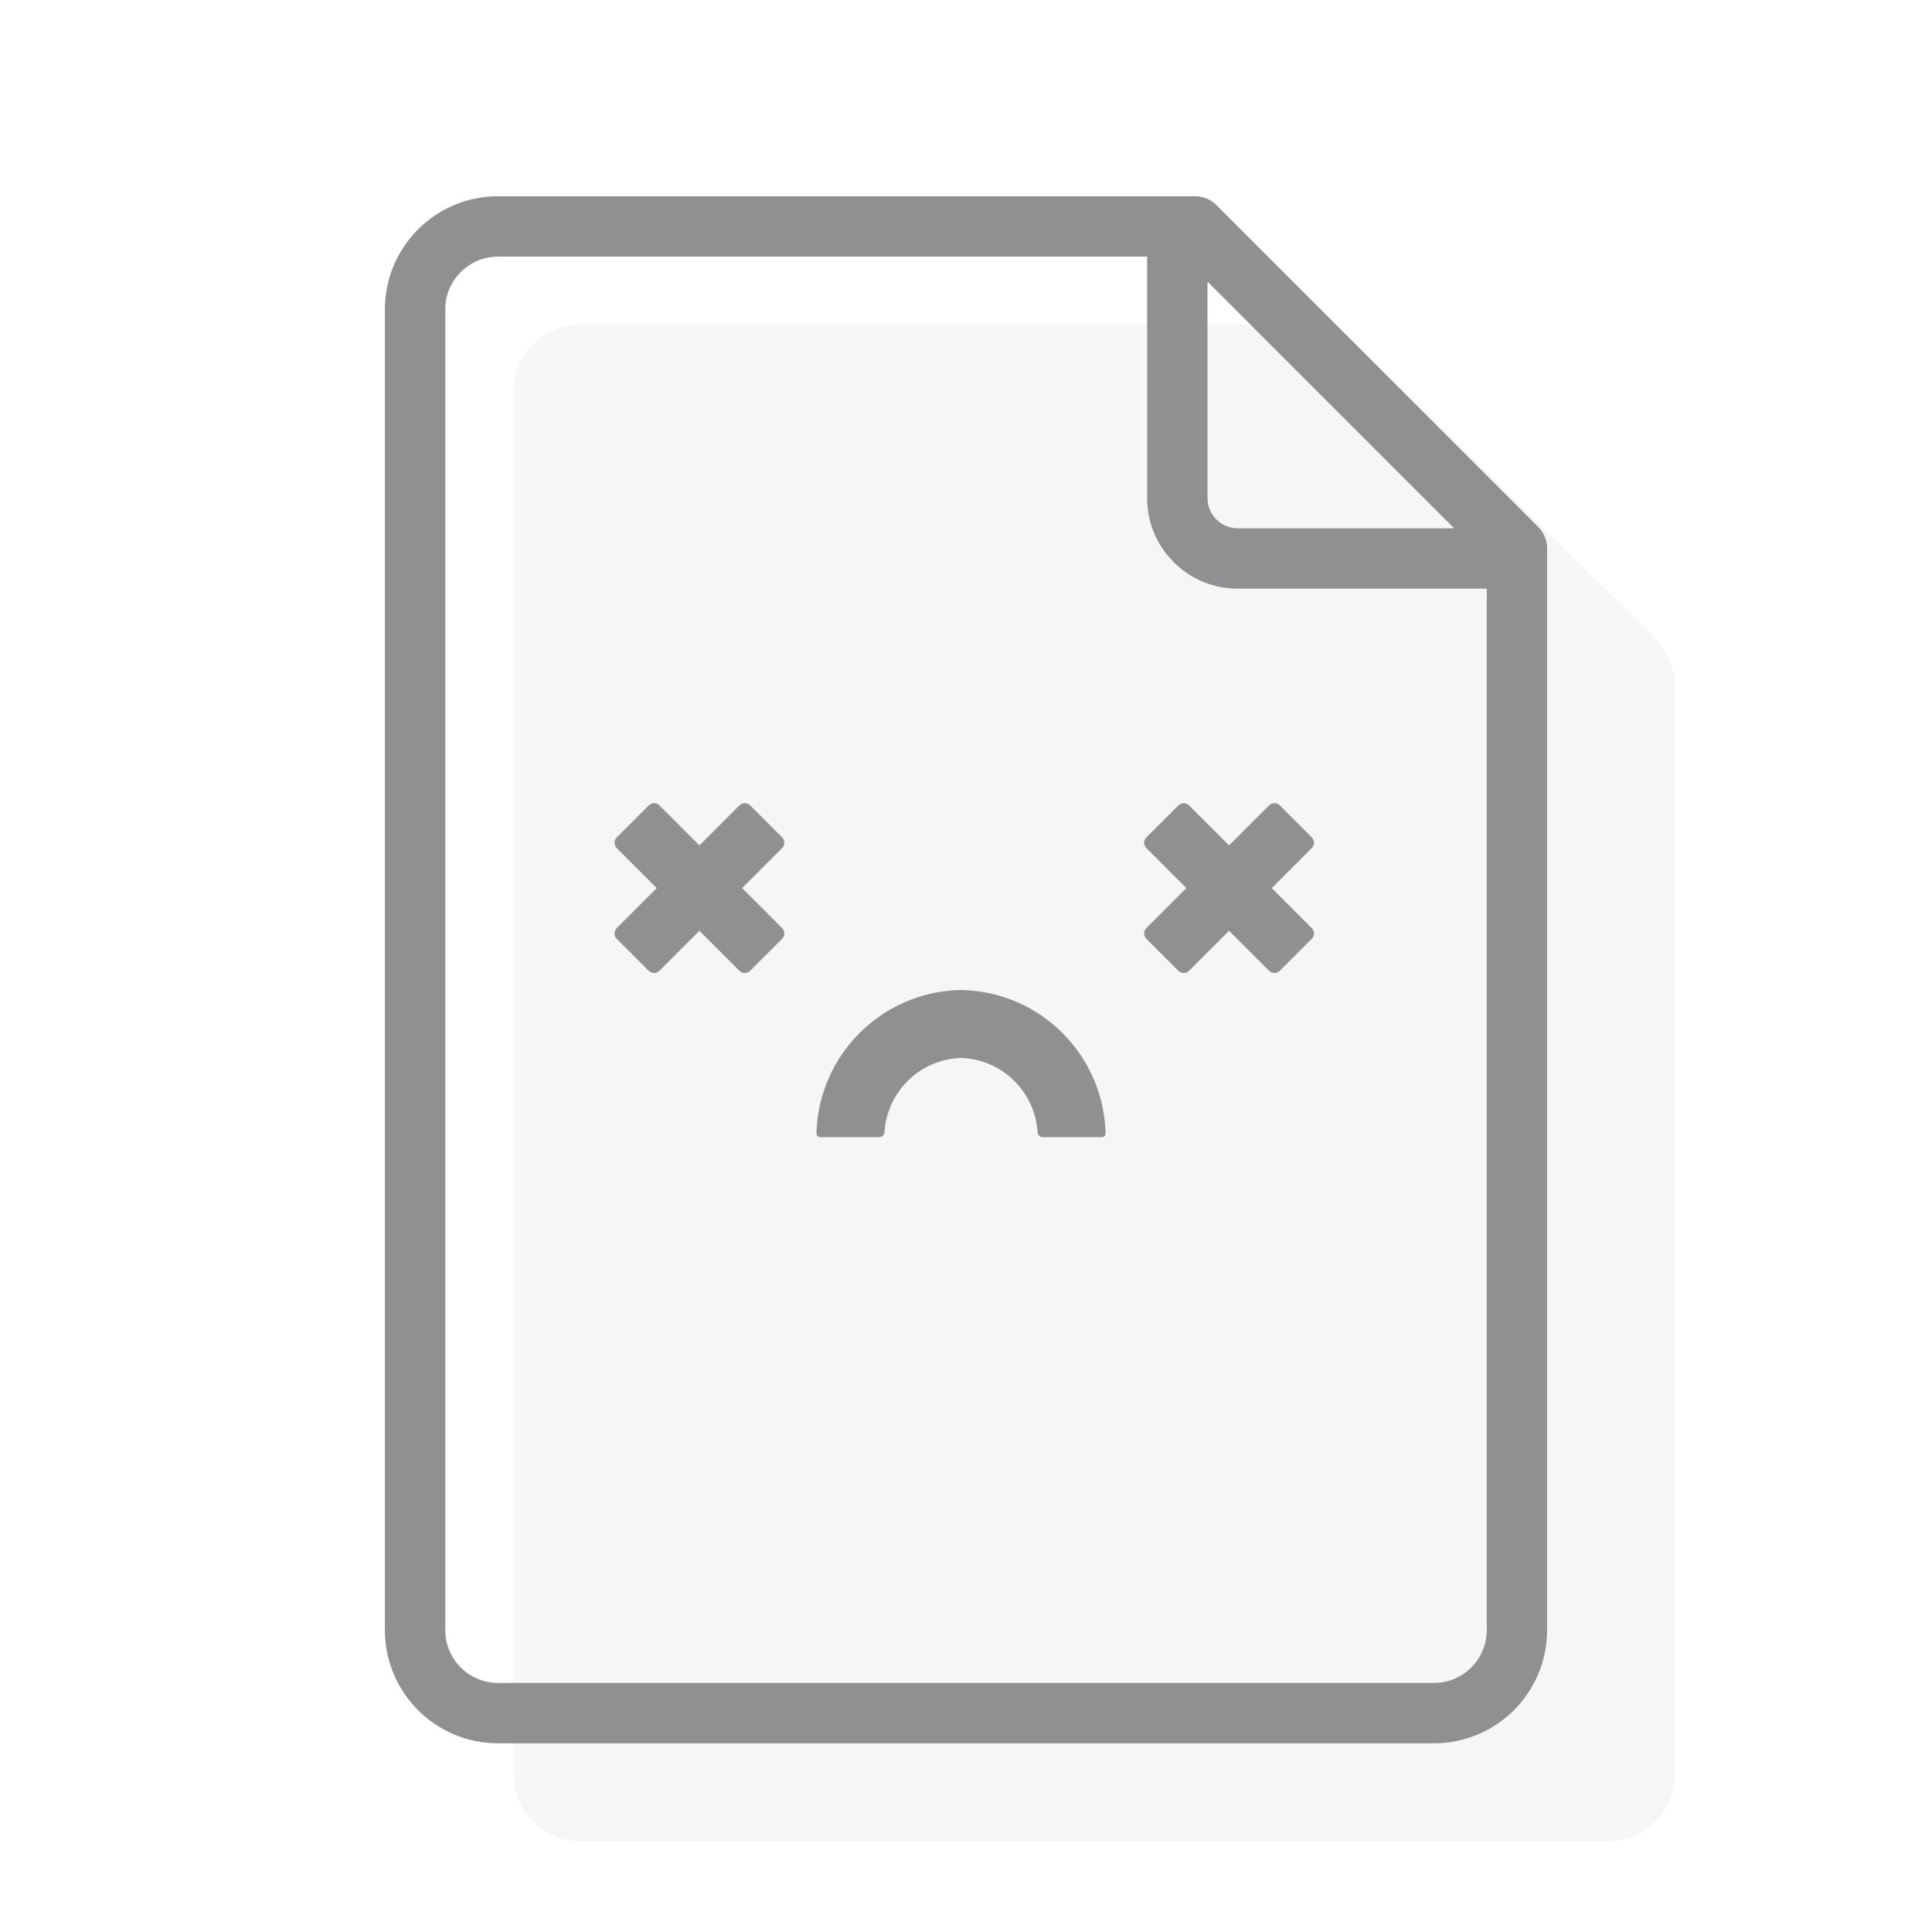
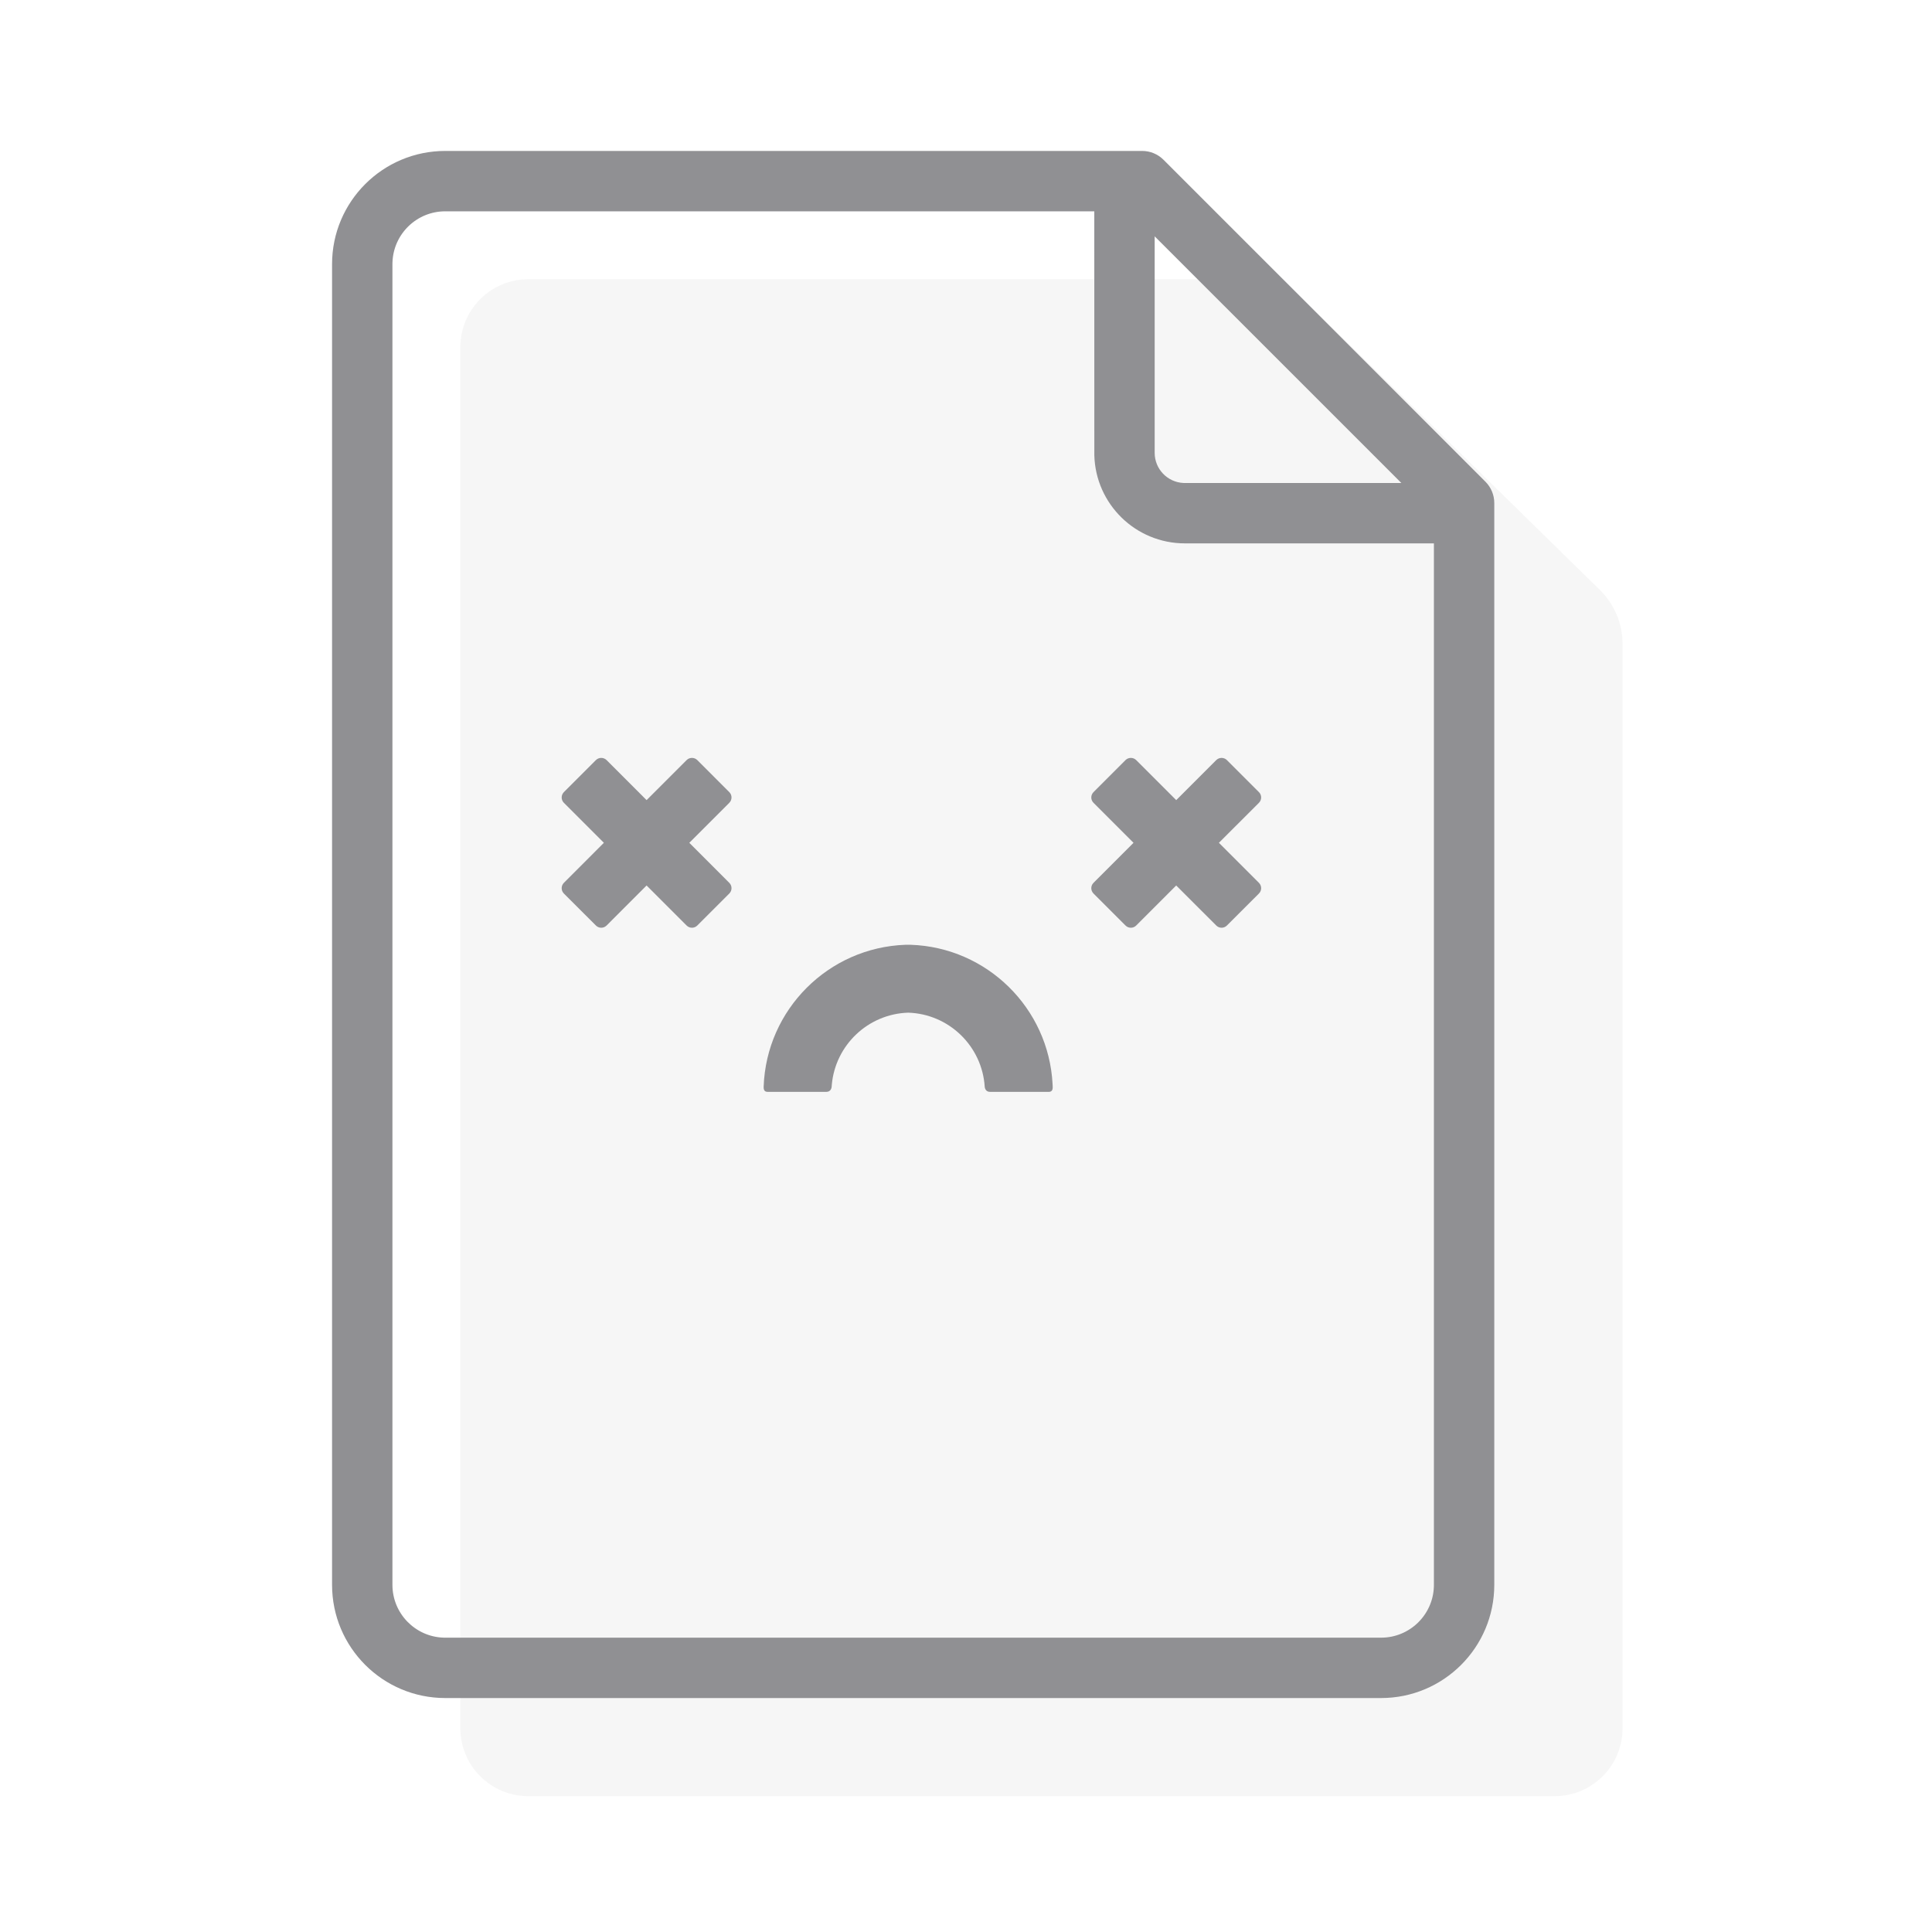
- <svg xmlns="http://www.w3.org/2000/svg" width="256px" height="256px" viewBox="0 0 256 256" version="1.1">
-   <g id="03-反馈/空状态/文件打开失败_浅色" stroke="none" stroke-width="1" fill="none" fill-rule="evenodd">
-     <path d="M77,43 L177,43 L177,43 L219.001,84.182 C220.919,86.062 222,88.636 222,91.322 L222,235 C222,239.971 217.971,244 213,244 L77,244 C72.029,244 68,239.971 68,235 L68,52 C68,47.029 72.029,43 77,43 Z" id="矩形" fill="#202020" opacity="0.04" />
-     <path d="M158.343,26 C159.404,26 160.421,26.421 161.172,27.172 L203.828,69.828 C204.579,70.579 205,71.596 205,72.657 L205,216 C205,224.284 198.284,231 190,231 L66,231 C57.716,231 51,224.284 51,216 L51,41 C51,32.716 57.716,26 66,26 L158.343,26 Z M152,34 L66,34 C62.215,34 59.131,37.005 59.004,40.759 L59,41 L59,216 C59,219.785 62.005,222.869 65.759,222.996 L66,223 L190,223 C193.785,223 196.869,219.995 196.996,216.241 L197,216 L197,78 L164,78 C157.475,78 152.166,72.791 152.004,66.305 L152,66 L152,34 Z M127.678,131.189 C137.791,131.535 145.95,139.581 146.473,149.649 L146.488,149.993 C146.495,150.203 146.49,150.609 146.093,150.67 L145.985,150.678 L138.178,150.678 C137.62,150.678 137.502,150.203 137.481,150.029 L137.478,149.995 C137.133,144.625 132.753,140.354 127.338,140.183 C122.019,140.352 117.698,144.477 117.221,149.713 L117.2,149.995 C117.191,150.127 117.101,150.678 116.5,150.678 L108.692,150.678 C108.189,150.678 108.182,150.22 108.189,149.993 C108.543,139.766 116.771,131.539 126.999,131.189 L127.678,131.189 Z M87.374,106.718 L92.678,112.021 L97.981,106.718 C98.371,106.327 99.005,106.327 99.395,106.718 L103.638,110.96 C104.028,111.351 104.028,111.984 103.638,112.374 L98.335,117.678 L103.638,122.981 C104.028,123.371 104.028,124.005 103.638,124.395 L99.395,128.638 C99.005,129.028 98.371,129.028 97.981,128.638 L92.677,123.334 L87.374,128.638 C86.984,129.028 86.351,129.028 85.96,128.638 L81.718,124.395 C81.327,124.005 81.327,123.371 81.718,122.981 L87.02,117.677 L81.718,112.374 C81.327,111.984 81.327,111.351 81.718,110.96 L85.96,106.718 C86.351,106.327 86.984,106.327 87.374,106.718 Z M157.552,106.718 L162.855,112.021 L168.159,106.718 C168.549,106.327 169.182,106.327 169.573,106.718 L173.815,110.96 C174.206,111.351 174.206,111.984 173.815,112.374 L168.512,117.678 L173.815,122.981 C174.206,123.371 174.206,124.005 173.815,124.395 L169.573,128.638 C169.182,129.028 168.549,129.028 168.159,128.638 L162.855,123.334 L157.552,128.638 C157.162,129.028 156.528,129.028 156.138,128.638 L151.895,124.395 C151.505,124.005 151.505,123.371 151.895,122.981 L157.198,117.677 L151.895,112.374 C151.505,111.984 151.505,111.351 151.895,110.96 L156.138,106.718 C156.528,106.327 157.162,106.327 157.552,106.718 Z M160,37.314 L160,66 C160,68.142 161.684,69.891 163.8,69.995 L164,70 L192.686,70 L160,37.314 Z" id="形状结合" fill="#909093" />
+ <svg xmlns="http://www.w3.org/2000/svg" width="64px" height="64px" viewBox="0 0 64 64" version="1.1">
+   <g id="03-反馈/空状态/文件打开失败_浅色备份" stroke="none" stroke-width="1" fill="none" fill-rule="evenodd">
+     <g id="编组" transform="translate(11, 5)">
+       <path d="M6.5,4.25 L31.5,4.25 L31.5,4.25 L42,14.545 C42.48,15.016 42.75,15.659 42.75,16.33 L42.75,52.25 C42.75,53.493 41.743,54.5 40.5,54.5 L6.5,54.5 C5.257,54.5 4.25,53.493 4.25,52.25 L4.25,6.5 C4.25,5.257 5.257,4.25 6.5,4.25 Z" id="矩形" fill="#202020" opacity="0.04" />
+       <path d="M26.836,0 C27.101,0 27.355,0.105 27.543,0.293 L38.207,10.957 C38.395,11.145 38.5,11.399 38.5,11.664 L38.5,47.5 C38.5,49.571 36.821,51.25 34.75,51.25 L3.75,51.25 C1.679,51.25 0,49.571 0,47.5 L0,3.75 C0,1.679 1.679,0 3.75,0 L26.836,0 Z M25.25,2 L3.75,2 C2.804,2 2.033,2.751 2.001,3.69 L2,3.75 L2,47.5 C2,48.446 2.751,49.217 3.69,49.249 L3.75,49.25 L34.75,49.25 C35.696,49.25 36.467,48.499 36.499,47.56 L36.5,47.5 L36.5,13 L28.25,13 C26.619,13 25.291,11.698 25.251,10.076 L25.25,2 Z M19.169,26.297 C21.698,26.384 23.737,28.395 23.868,30.912 L23.872,30.998 C23.874,31.051 23.872,31.152 23.773,31.167 L23.746,31.169 L21.794,31.169 C21.655,31.169 21.626,31.051 21.62,31.007 L21.62,30.999 C21.533,29.656 20.438,28.589 19.085,28.546 C17.755,28.588 16.675,29.619 16.555,30.928 L16.55,30.999 C16.548,31.032 16.525,31.169 16.375,31.169 L14.423,31.169 C14.297,31.169 14.295,31.055 14.297,30.998 C14.386,28.441 16.443,26.385 19,26.297 L19.169,26.297 Z M12.099,20.179 L13.159,21.24 C13.257,21.338 13.257,21.496 13.159,21.594 L11.834,22.919 L13.159,24.245 C13.257,24.343 13.257,24.501 13.159,24.599 L12.099,25.659 C12.001,25.757 11.843,25.757 11.745,25.659 L10.419,24.333 L9.094,25.659 C8.996,25.757 8.838,25.757 8.74,25.659 L7.679,24.599 C7.582,24.501 7.582,24.343 7.679,24.245 L9.004,22.919 L7.679,21.594 C7.582,21.496 7.582,21.338 7.679,21.24 L8.74,20.179 C8.838,20.082 8.996,20.082 9.094,20.179 L10.419,21.505 L11.745,20.179 C11.843,20.082 12.001,20.082 12.099,20.179 Z M29.643,20.179 L30.704,21.24 C30.802,21.338 30.802,21.496 30.704,21.594 L29.378,22.919 L30.704,24.245 C30.802,24.343 30.802,24.501 30.704,24.599 L29.643,25.659 C29.546,25.757 29.387,25.757 29.29,25.659 L27.963,24.333 L26.638,25.659 C26.54,25.757 26.382,25.757 26.284,25.659 L25.224,24.599 C25.126,24.501 25.126,24.343 25.224,24.245 L26.549,22.919 L25.224,21.594 C25.126,21.496 25.126,21.338 25.224,21.24 L26.284,20.179 C26.382,20.082 26.54,20.082 26.638,20.179 L27.964,21.505 L29.29,20.179 C29.387,20.082 29.546,20.082 29.643,20.179 Z M27.25,2.829 L27.25,10 C27.25,10.536 27.671,10.973 28.2,10.999 L28.25,11 L35.422,11 L27.25,2.829 Z" id="形状结合" fill="#909093" />
+     </g>
  </g>
</svg>
